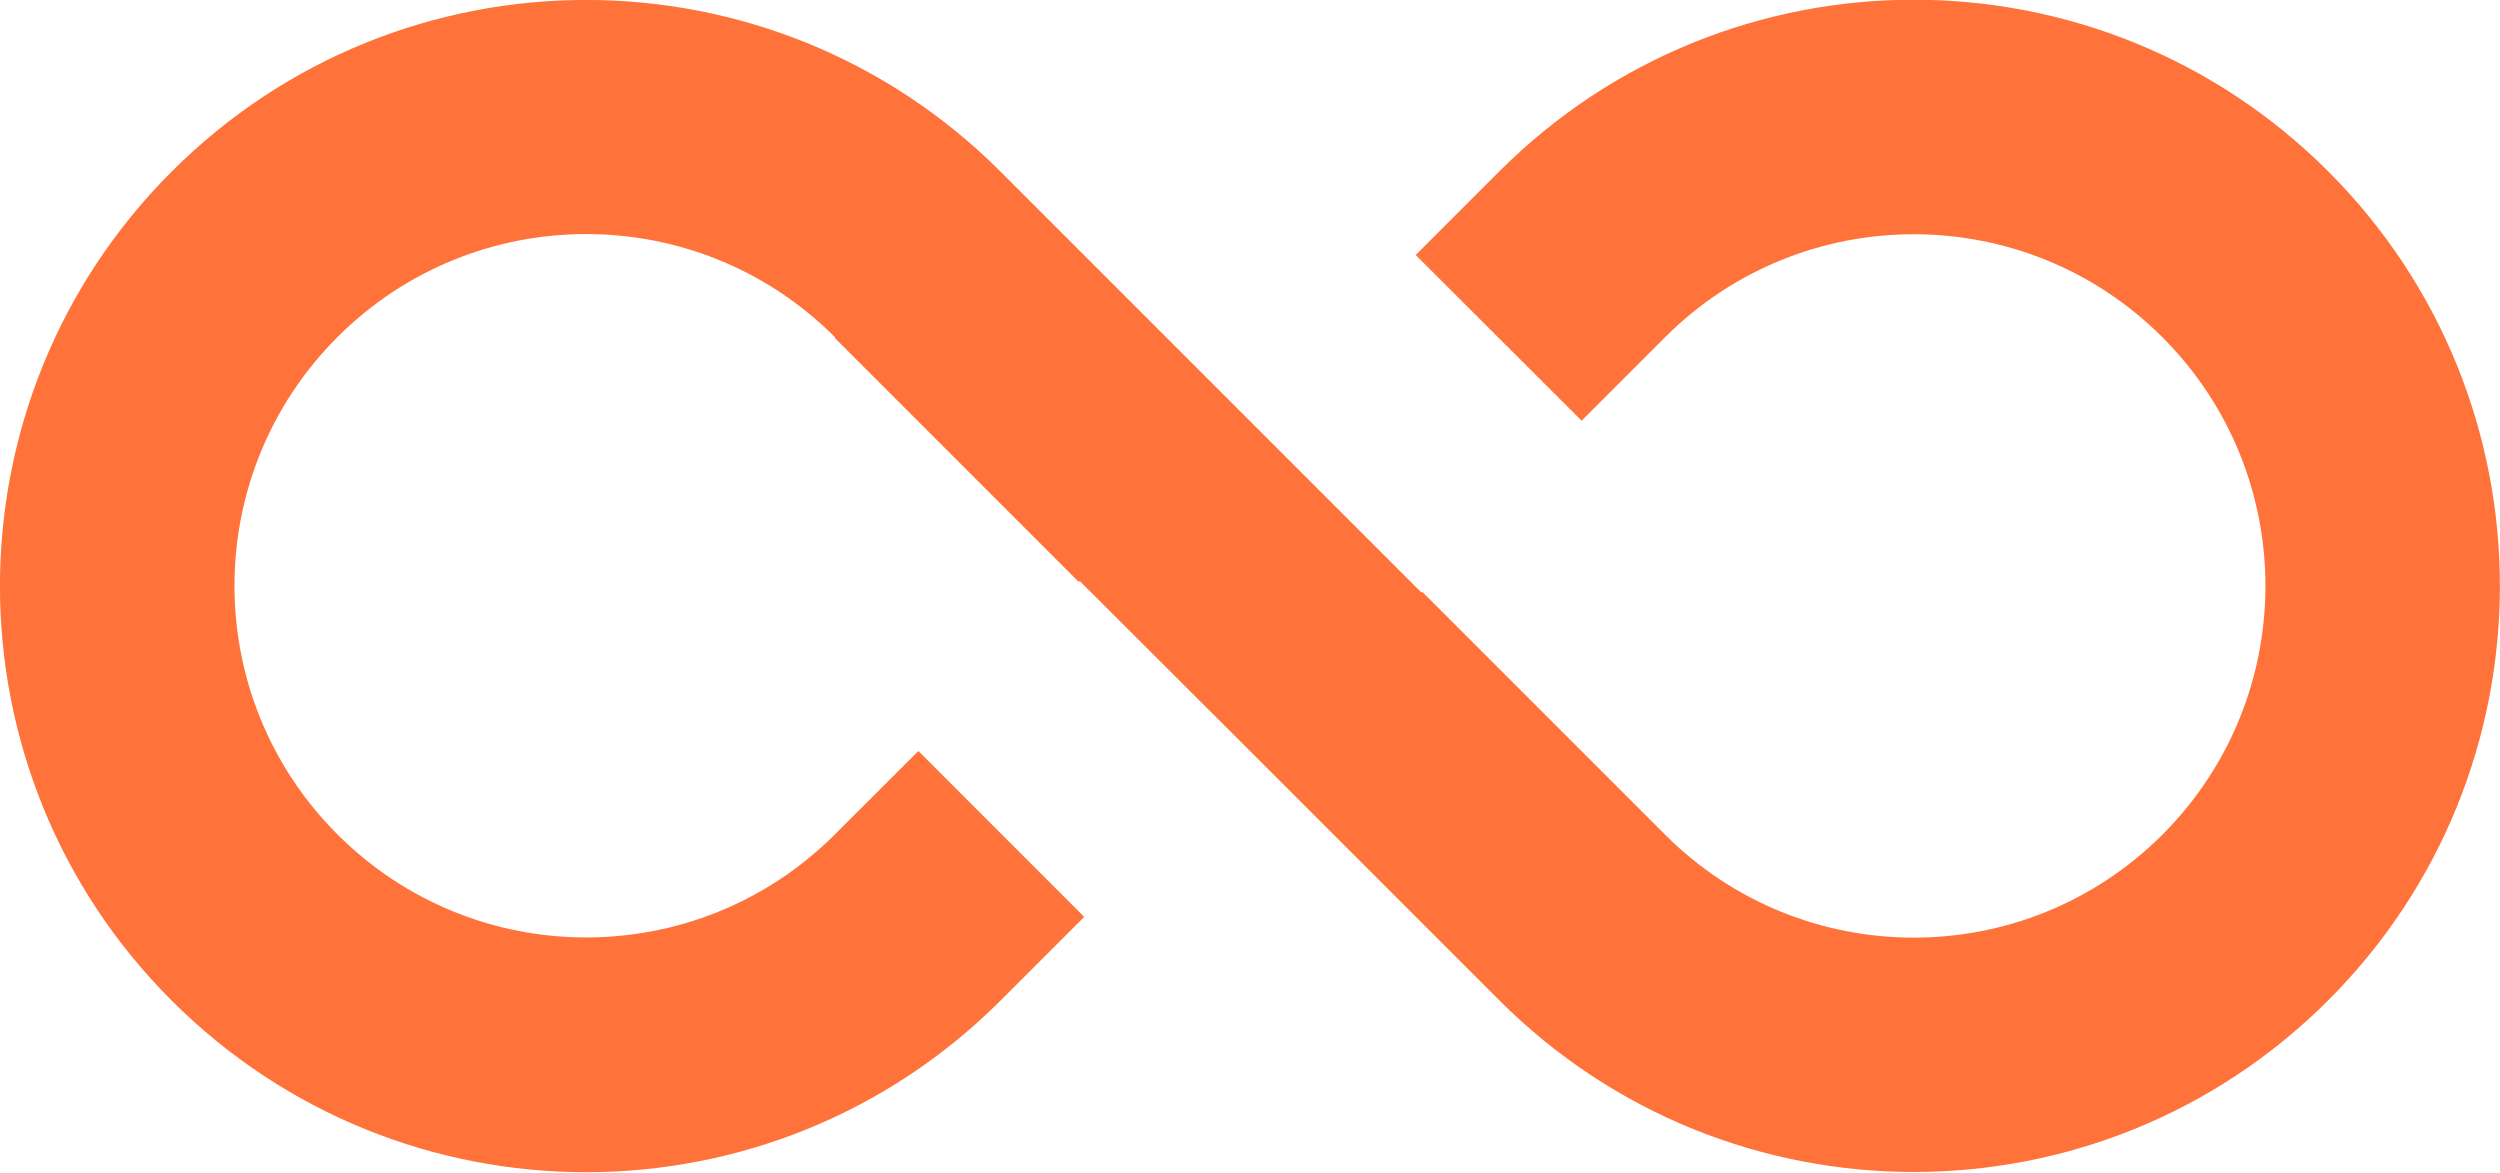
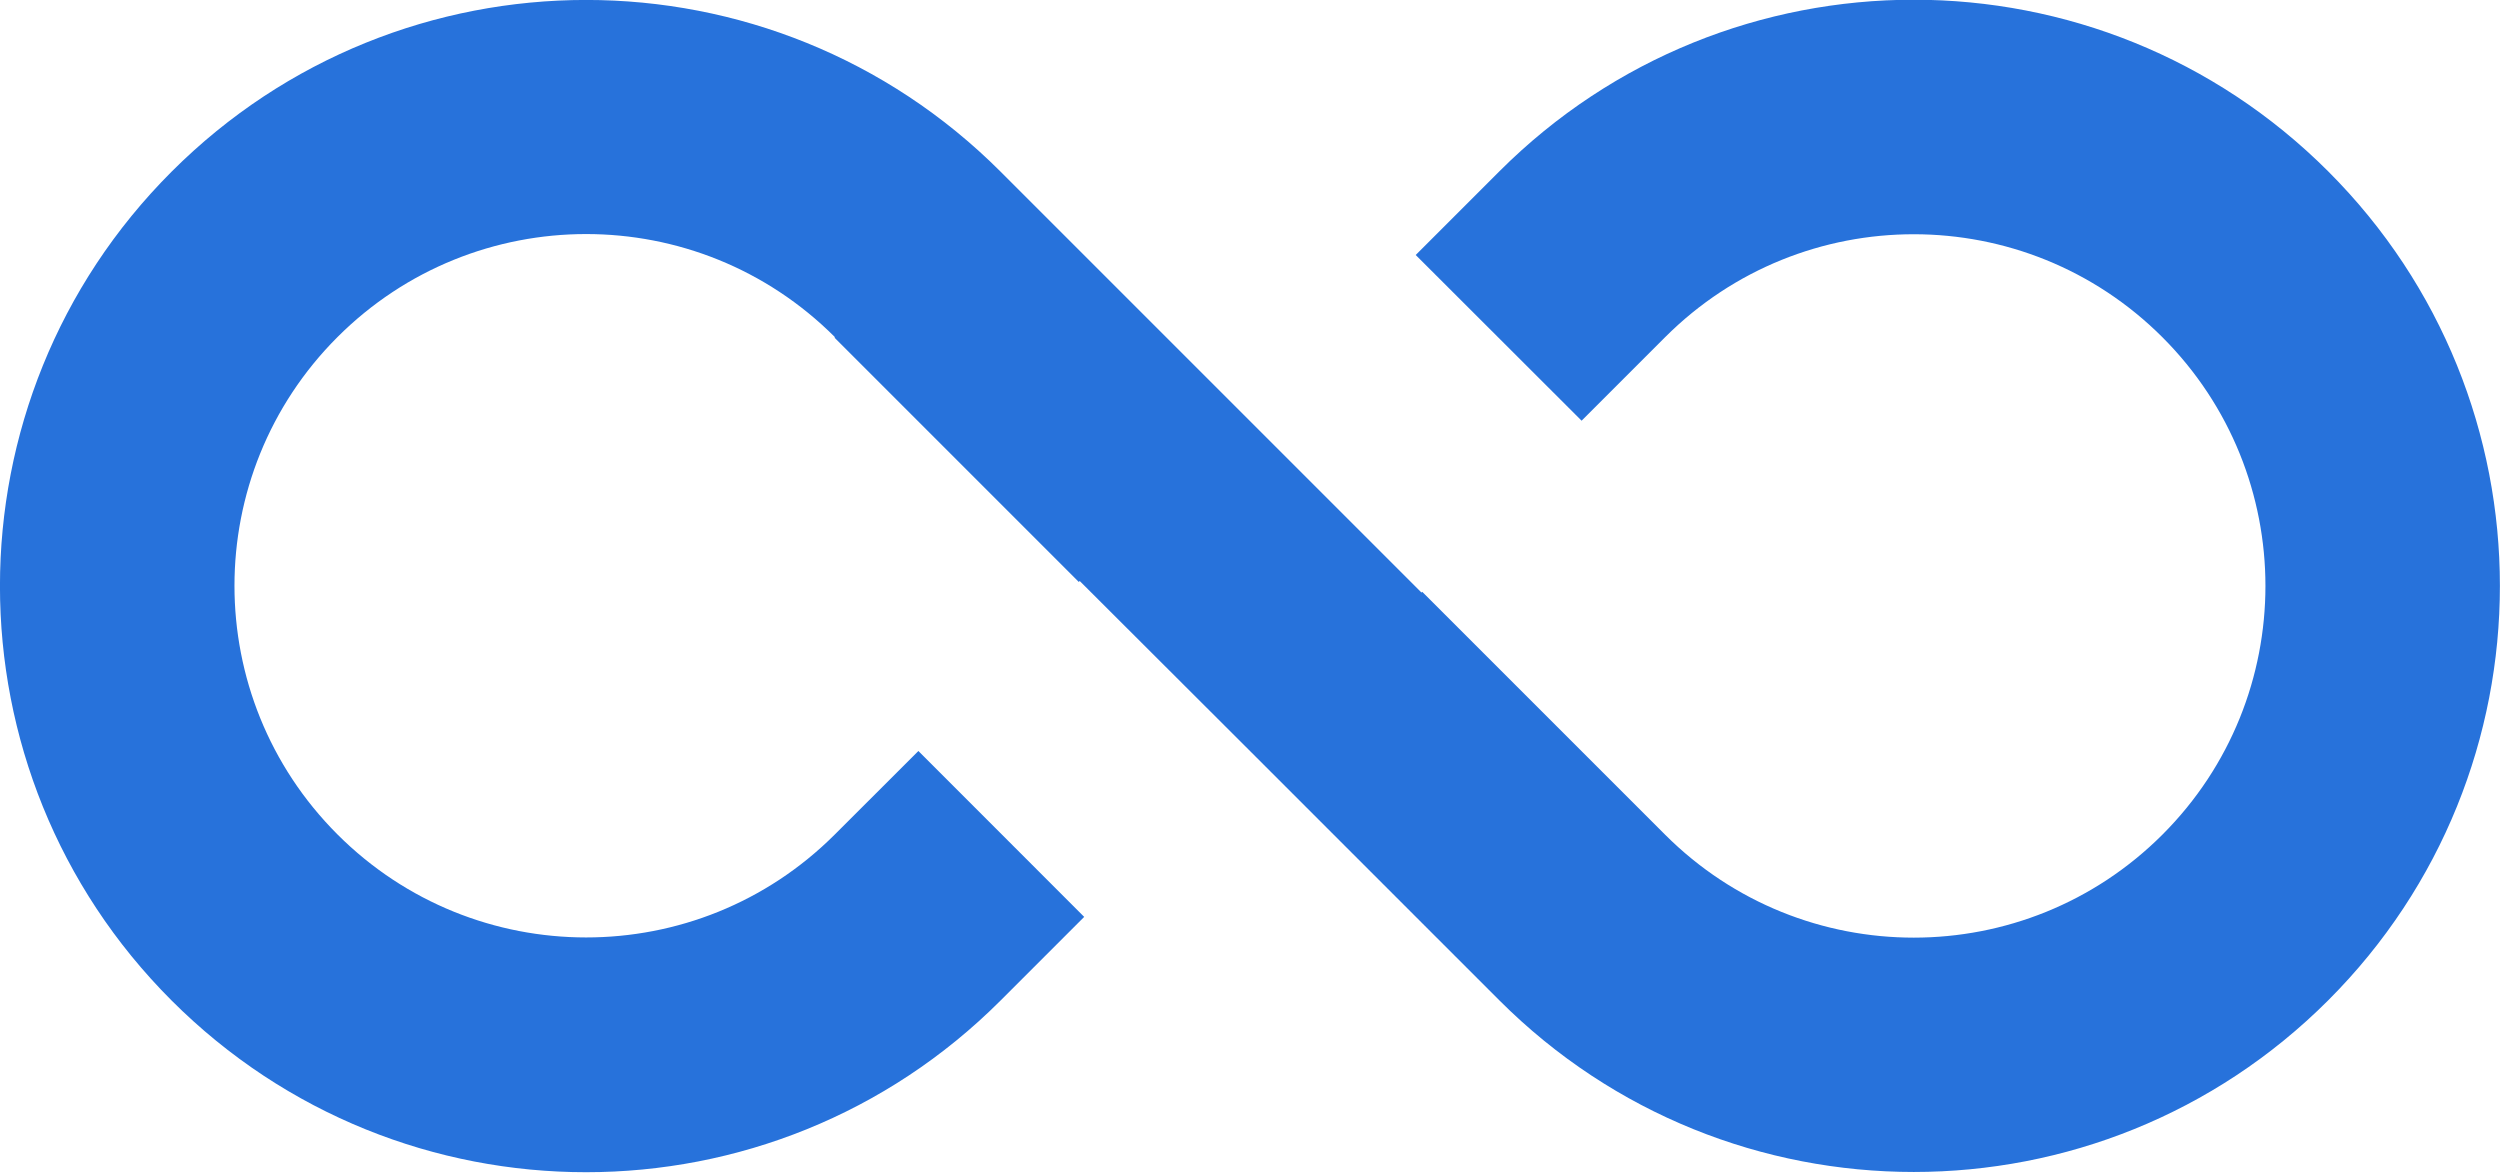
<svg xmlns="http://www.w3.org/2000/svg" width="26.628" height="12.486" viewBox="0 0 26.628 12.486">
  <g id="infinity" transform="translate(-1.5 -10.501)">
-     <path id="Path_12292" data-name="Path 12292" d="M10.391,14.1l2.6,2.6L13,16.689,14.814,18.5l.007.007,2.649,2.649a6.243,6.243,0,1,0,0-8.83l-.891.891,1.767,1.765.89-.89a3.746,3.746,0,1,1,0,5.3l-2.587-2.587-.009.007-4.482-4.482a6.243,6.243,0,1,0,0,8.827l.89-.89L11.282,18.5l-.891.89a3.746,3.746,0,1,1,0-5.3Z" fill="#ff723a" />
+     <path id="Path_12292" data-name="Path 12292" d="M10.391,14.1l2.6,2.6L13,16.689,14.814,18.5l.007.007,2.649,2.649a6.243,6.243,0,1,0,0-8.83l-.891.891,1.767,1.765.89-.89a3.746,3.746,0,1,1,0,5.3l-2.587-2.587-.009.007-4.482-4.482a6.243,6.243,0,1,0,0,8.827l.89-.89L11.282,18.5l-.891.89a3.746,3.746,0,1,1,0-5.3Z" fill="#2772db" />
  </g>
</svg>
